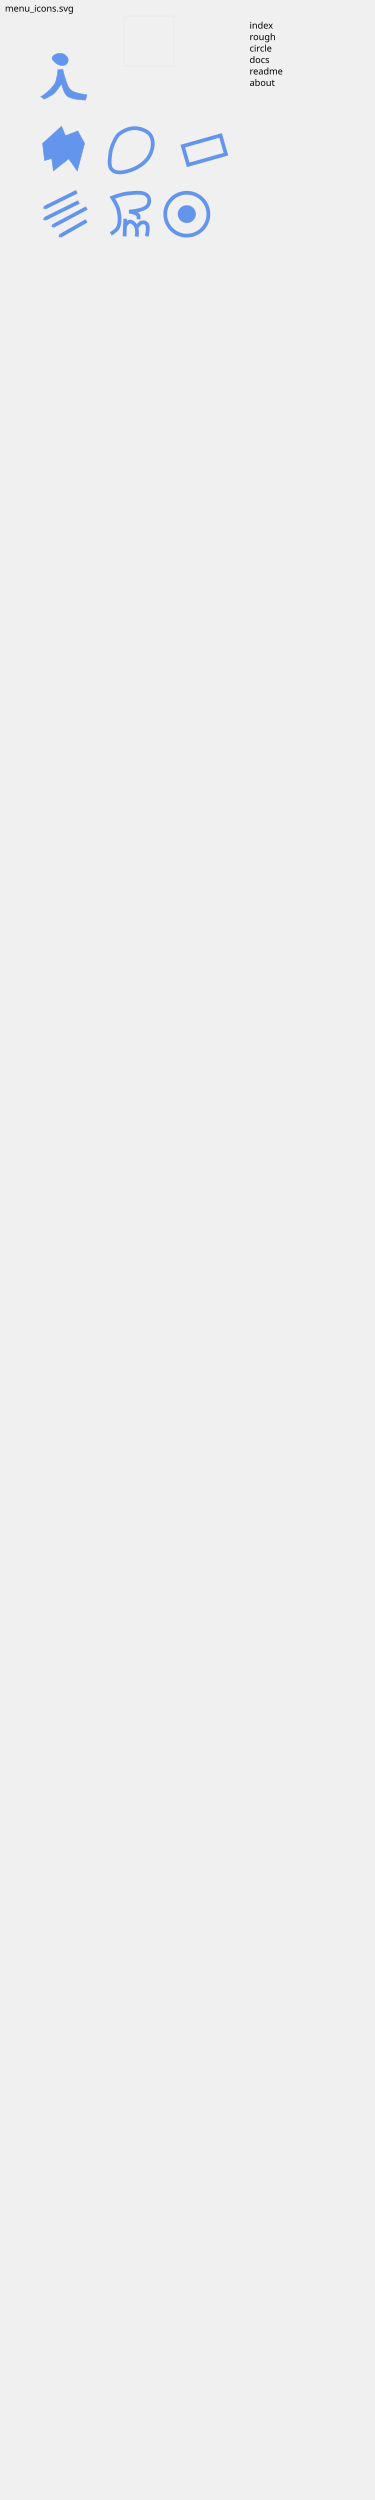
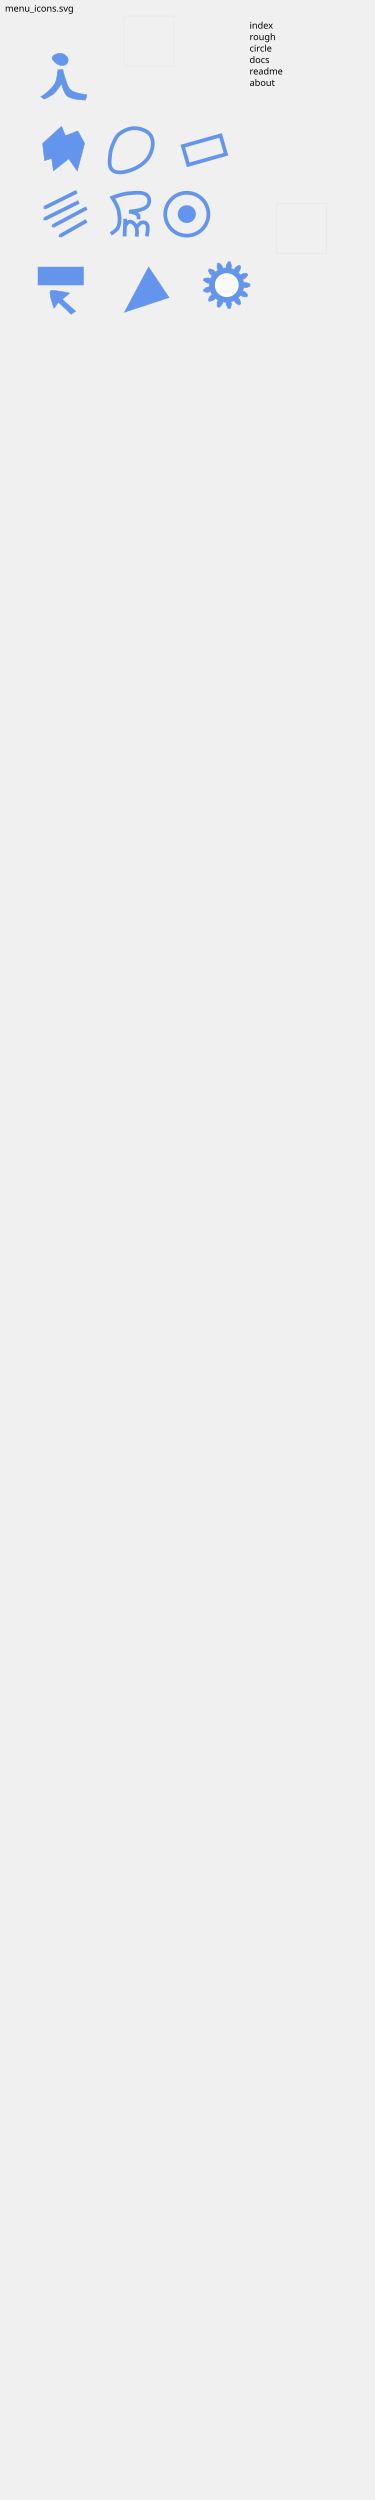
<svg xmlns="http://www.w3.org/2000/svg" width="600" height="4000" viewBox="0 0 158.75 1058.333">
  <defs>
    <path id="b" d="M399.255 32.854h150.422v157.713H399.255z" />
    <path id="a" d="M7.964 5.599h428.212v128.273H7.964z" />
    <marker id="c" markerHeight="1" markerWidth=".525" orient="auto-start-reverse" preserveAspectRatio="xMidYMid" refX="0" refY="0" style="overflow:visible" viewBox="0 0 0.525 1">
      <path d="m0-1 1 1-1 1-.05-1Z" style="fill:context-stroke;stroke-linecap:butt" transform="scale(.5)" />
    </marker>
  </defs>
  <text xml:space="preserve" style="font-style:normal;font-weight:400;font-size:14.667px;line-height:1.25;font-family:sans-serif;white-space:pre;shape-inside:url(#a);display:inline;fill:#000;fill-opacity:1;stroke:none" transform="scale(.26458)">
    <tspan x="7.963" y="18.576">menu_icons.svg</tspan>
  </text>
  <path d="M16.385 22.264h21.167v21.167H16.385z" style="fill:none;stroke:none;stroke-width:.265;fill-opacity:1" />
  <path d="M17.351 40.891c.689-.144 4.542-3.17 5.872-5.5.986-1.726 1.3-5.821 1.3-5.821l2.057-.14s.513 2.363.929 3.493c.662 1.8 1.022 3.945 2.48 5.19 1.798 1.534 6.799 2.016 6.799 2.016l-.611 2.222s-5.692-.056-7.746-1.723c-1.496-1.214-2.391-5.264-2.391-5.264s-1.841 3.018-3.146 4.172c-1.213 1.073-4.207 2.429-4.207 2.429zM25.925 22.621c1.153.12 2.382.99 2.79 2.075.287.761.07 1.818-.511 2.388-.653.64-1.794.678-2.694.519-.97-.172-1.863-.801-2.537-1.52-.434-.464-1.078-1.095-.871-1.695.457-1.328 2.427-1.912 3.823-1.767z" style="fill:#6495ed;stroke:#6495ed;stroke-width:.265px;stroke-linecap:butt;stroke-linejoin:miter;stroke-opacity:1;fill-opacity:1" />
  <text xml:space="preserve" style="font-style:normal;font-weight:400;font-size:14.667px;line-height:1.25;font-family:sans-serif;white-space:pre;shape-inside:url(#b);display:inline;fill:#000;fill-opacity:1;stroke:none" transform="scale(.26458)">
    <tspan x="399.256" y="45.83">index
</tspan>
    <tspan x="399.256" y="64.163">rough
</tspan>
    <tspan x="399.256" y="82.497">circle
</tspan>
    <tspan x="399.256" y="100.83">docs
</tspan>
    <tspan x="399.256" y="119.164">readme
</tspan>
    <tspan x="399.256" y="137.497">about</tspan>
  </text>
-   <path d="M52.517 6.788h21.167v21.167H52.517z" style="fill:none;stroke:#e6e6e6;stroke-width:.265" />
+   <path d="M52.517 6.788h21.167v21.167H52.517zM116.972 86.185h21.167v21.167h-21.167z" style="fill:none;stroke:#e6e6e6;stroke-width:.265" />
  <path d="M16.868 52.043h21.167V73.21H16.868z" style="fill:none;stroke:none;stroke-width:.265" />
  <path d="m18.043 60.747 7.99-7.269 1.676 3.996 5.206-2.023 2.866 5.219-3.067 11.724-3.598-5.207-6.491 5.1-.738-5.23-2.987.886z" style="fill:#6495ed;stroke:#6495ed;stroke-width:.265px;stroke-linecap:butt;stroke-linejoin:miter;stroke-opacity:1;fill-opacity:1" />
  <path d="M44.947 52.498h21.167v21.167H44.947z" style="fill:none;stroke:none;stroke-width:.265" />
  <path d="M48.422 59.681c.55-1.118 1.158-2.31 2.157-3.055 1.963-1.465 4.517-2.552 6.959-2.359 2.413.192 5.257 1.266 6.425 3.386 1.326 2.408.657 5.804-.653 8.22-1.607 2.966-4.816 5.105-8.013 6.18-2.45.824-5.815 1.647-7.753-.062-1.667-1.47-1.072-4.392-.887-6.607.166-1.983.886-3.918 1.765-5.703z" style="fill:none;stroke:#6495ed;stroke-width:1.587;stroke-linecap:butt;stroke-linejoin:miter;stroke-opacity:1" />
  <path d="M17.229 79.978h21.167v21.167H17.229z" style="fill:none;stroke:none;stroke-width:.265" />
  <path d="M18.963 87.888 32.5 81.165" style="fill:none;stroke:#6495ed;stroke-width:1.587;stroke-linecap:butt;stroke-linejoin:miter;stroke-opacity:1;marker-start:url(#c);marker-end:url(#marker1593)" />
  <path d="m18.959 92.661 14.42-7.165" style="fill:none;stroke:#6495ed;stroke-width:1.587;stroke-linecap:butt;stroke-linejoin:miter;stroke-opacity:1;marker-start:url(#c);marker-end:url(#marker1593)" />
  <path d="m22.488 95.65 14.222-7.586" style="fill:none;stroke:#6495ed;stroke-width:1.587;stroke-linecap:butt;stroke-linejoin:miter;stroke-opacity:1;marker-start:url(#c);marker-end:url(#marker1593)" />
  <path d="m25.455 99.876 11.174-6.39" style="fill:none;stroke:#6495ed;stroke-width:1.587;stroke-linecap:butt;stroke-linejoin:miter;stroke-opacity:1;marker-start:url(#c);marker-end:url(#marker1593)" />
  <path d="M44.026 80.079h21.167v21.167H44.026z" style="fill:none;stroke:none;stroke-width:.265" />
  <path d="M46.895 99.02s2.436-1.41 3.007-2.606c1.07-2.243.767-5.02.25-7.45-.41-1.936-2.593-5.34-2.593-5.34s4.32-1.6 6.586-1.743c2.818-.179 6.534-1.007 8.395 1.116.893 1.018.802 2.969.004 4.062-1.63 2.232-7.9 2.518-7.9 2.518s3.071.375 3.867 1.507c.333.474.046 1.737.046 1.737M53.016 92.61l-.28 7.47" style="fill:none;stroke:#6495ed;stroke-width:1.587;stroke-linecap:butt;stroke-linejoin:miter;stroke-opacity:1" />
  <path d="M52.664 96.055s1.207-2.153 2.268-2.257c.953-.093 1.835.812 2.39 1.592.533.75.616 1.757.691 2.675.058.7-.187 2.098-.187 2.098M58.036 95.917s1.12-1.559 1.98-1.752c.707-.159 1.653.026 2.087.605 1.05 1.401-.011 5.252-.011 5.252" style="fill:none;stroke:#6495ed;stroke-width:1.587;stroke-linecap:butt;stroke-linejoin:miter;stroke-opacity:1" />
  <path d="M68.471 80.211h21.167v21.167H68.471z" style="fill:none;stroke:none;stroke-width:.265" />
  <ellipse cx="79.085" cy="90.677" rx="9.135" ry="9.071" style="fill:none;stroke:#6495ed;stroke-width:1.587;stroke-opacity:1" />
  <ellipse cx="79.075" cy="90.637" rx="3.04" ry="2.963" style="fill:#6495ed;stroke:#6495ed;stroke-width:1.587;stroke-opacity:1;fill-opacity:1" />
  <path d="M57.244 80.522h16.603v8.245H57.244z" style="fill:none;fill-opacity:1;stroke:#6495ed;stroke-width:1.587;stroke-dasharray:none;stroke-opacity:1" transform="matrix(.9625 -.2713 .27683 .96092 0 0)" />
  <path d="M76.022 53.264h21.167v21.167H76.022z" style="fill:none;stroke:none;stroke-width:.265" />
+   <path d="M16.776 113.734h17.895v6.241H16.776z" style="fill:#6495ed;fill-opacity:1;stroke:#6495ed;stroke-width:1.587;stroke-opacity:1" />
+   <path d="M22.88 130.47s-2.647-7.072-1.315-7.454c1.332-.382 7.89 1.078 7.89 1.078l-3.145 2.608 5.69 5.064-1.906 1.26-5.33-5.103zM52.708 132.164l10.203-19.116 8.623 12.904z" style="fill:#6495ed;fill-opacity:1;stroke:#6495ed;stroke-width:.265px;stroke-linecap:butt;stroke-linejoin:miter;stroke-opacity:1" />
+   <g style="stroke-width:1.271;fill:#6495ed;fill-opacity:1;stroke:#6495ed;stroke-opacity:1" transform="matrix(.78684 0 0 .78686 95.89 120.702)">
+     <path d="m9.179-1.254 1.015-.138.675.072 1.753.786V.534l-1.753.786-.675.072-1.015-.138-.469 1.902.963.348.564.378 1.187 1.51-.496.946L9.01 6.22l-.631-.25-.834-.593-1.3 1.466.691.756.324.597.35 1.889-.88.607-1.642-.997-.443-.514-.462-.914-1.832.695.26.99.01.68-.57 1.834-1.06.129L0 10.948l-.153-.66.015-1.025-1.945-.236-.23.998-.307.605-1.356 1.36-.999-.378-.113-1.918.172-.656.489-.9-1.612-1.113-.668.777-.553.393-1.833.574-.709-.799.792-1.75.457-.502.851-.57-.91-1.734-.952.377-.673.091-1.89-.343-.256-1.037 1.514-1.182.638-.232 1.019-.109V-.979l-1.019-.109-.638-.232-1.514-1.182.256-1.037 1.89-.343.673.09.952.378.91-1.734-.851-.57-.457-.501-.792-1.751.709-.8 1.833.575.553.393.668.777 1.612-1.113-.49-.9-.171-.656.113-1.918.999-.379 1.356 1.36.307.606.23.998 1.945-.236-.015-1.024.153-.661.991-1.646 1.06.129.57 1.835-.01.679-.26.99 1.832.695.462-.914.443-.514 1.642-.997.88.607-.35 1.889-.324.597-.69.756 1.299 1.466.834-.594.631-.25 1.918-.118.496.945-1.187 1.51-.564.379-.963.348z" style="fill:#6495ed;stroke:#6495ed;stroke-width:.336;fill-opacity:1;stroke-opacity:1" />
+     <circle r="2.646" style="fill:#6495ed;stroke:#6495ed;stroke-width:.336;fill-opacity:1;stroke-opacity:1" />
+   </g>
+   <circle cx="95.984" cy="120.702" r="4.262" style="fill:#f9f9f9;fill-opacity:1;stroke:#fff;stroke-width:1.587;stroke-opacity:1" />
</svg>
